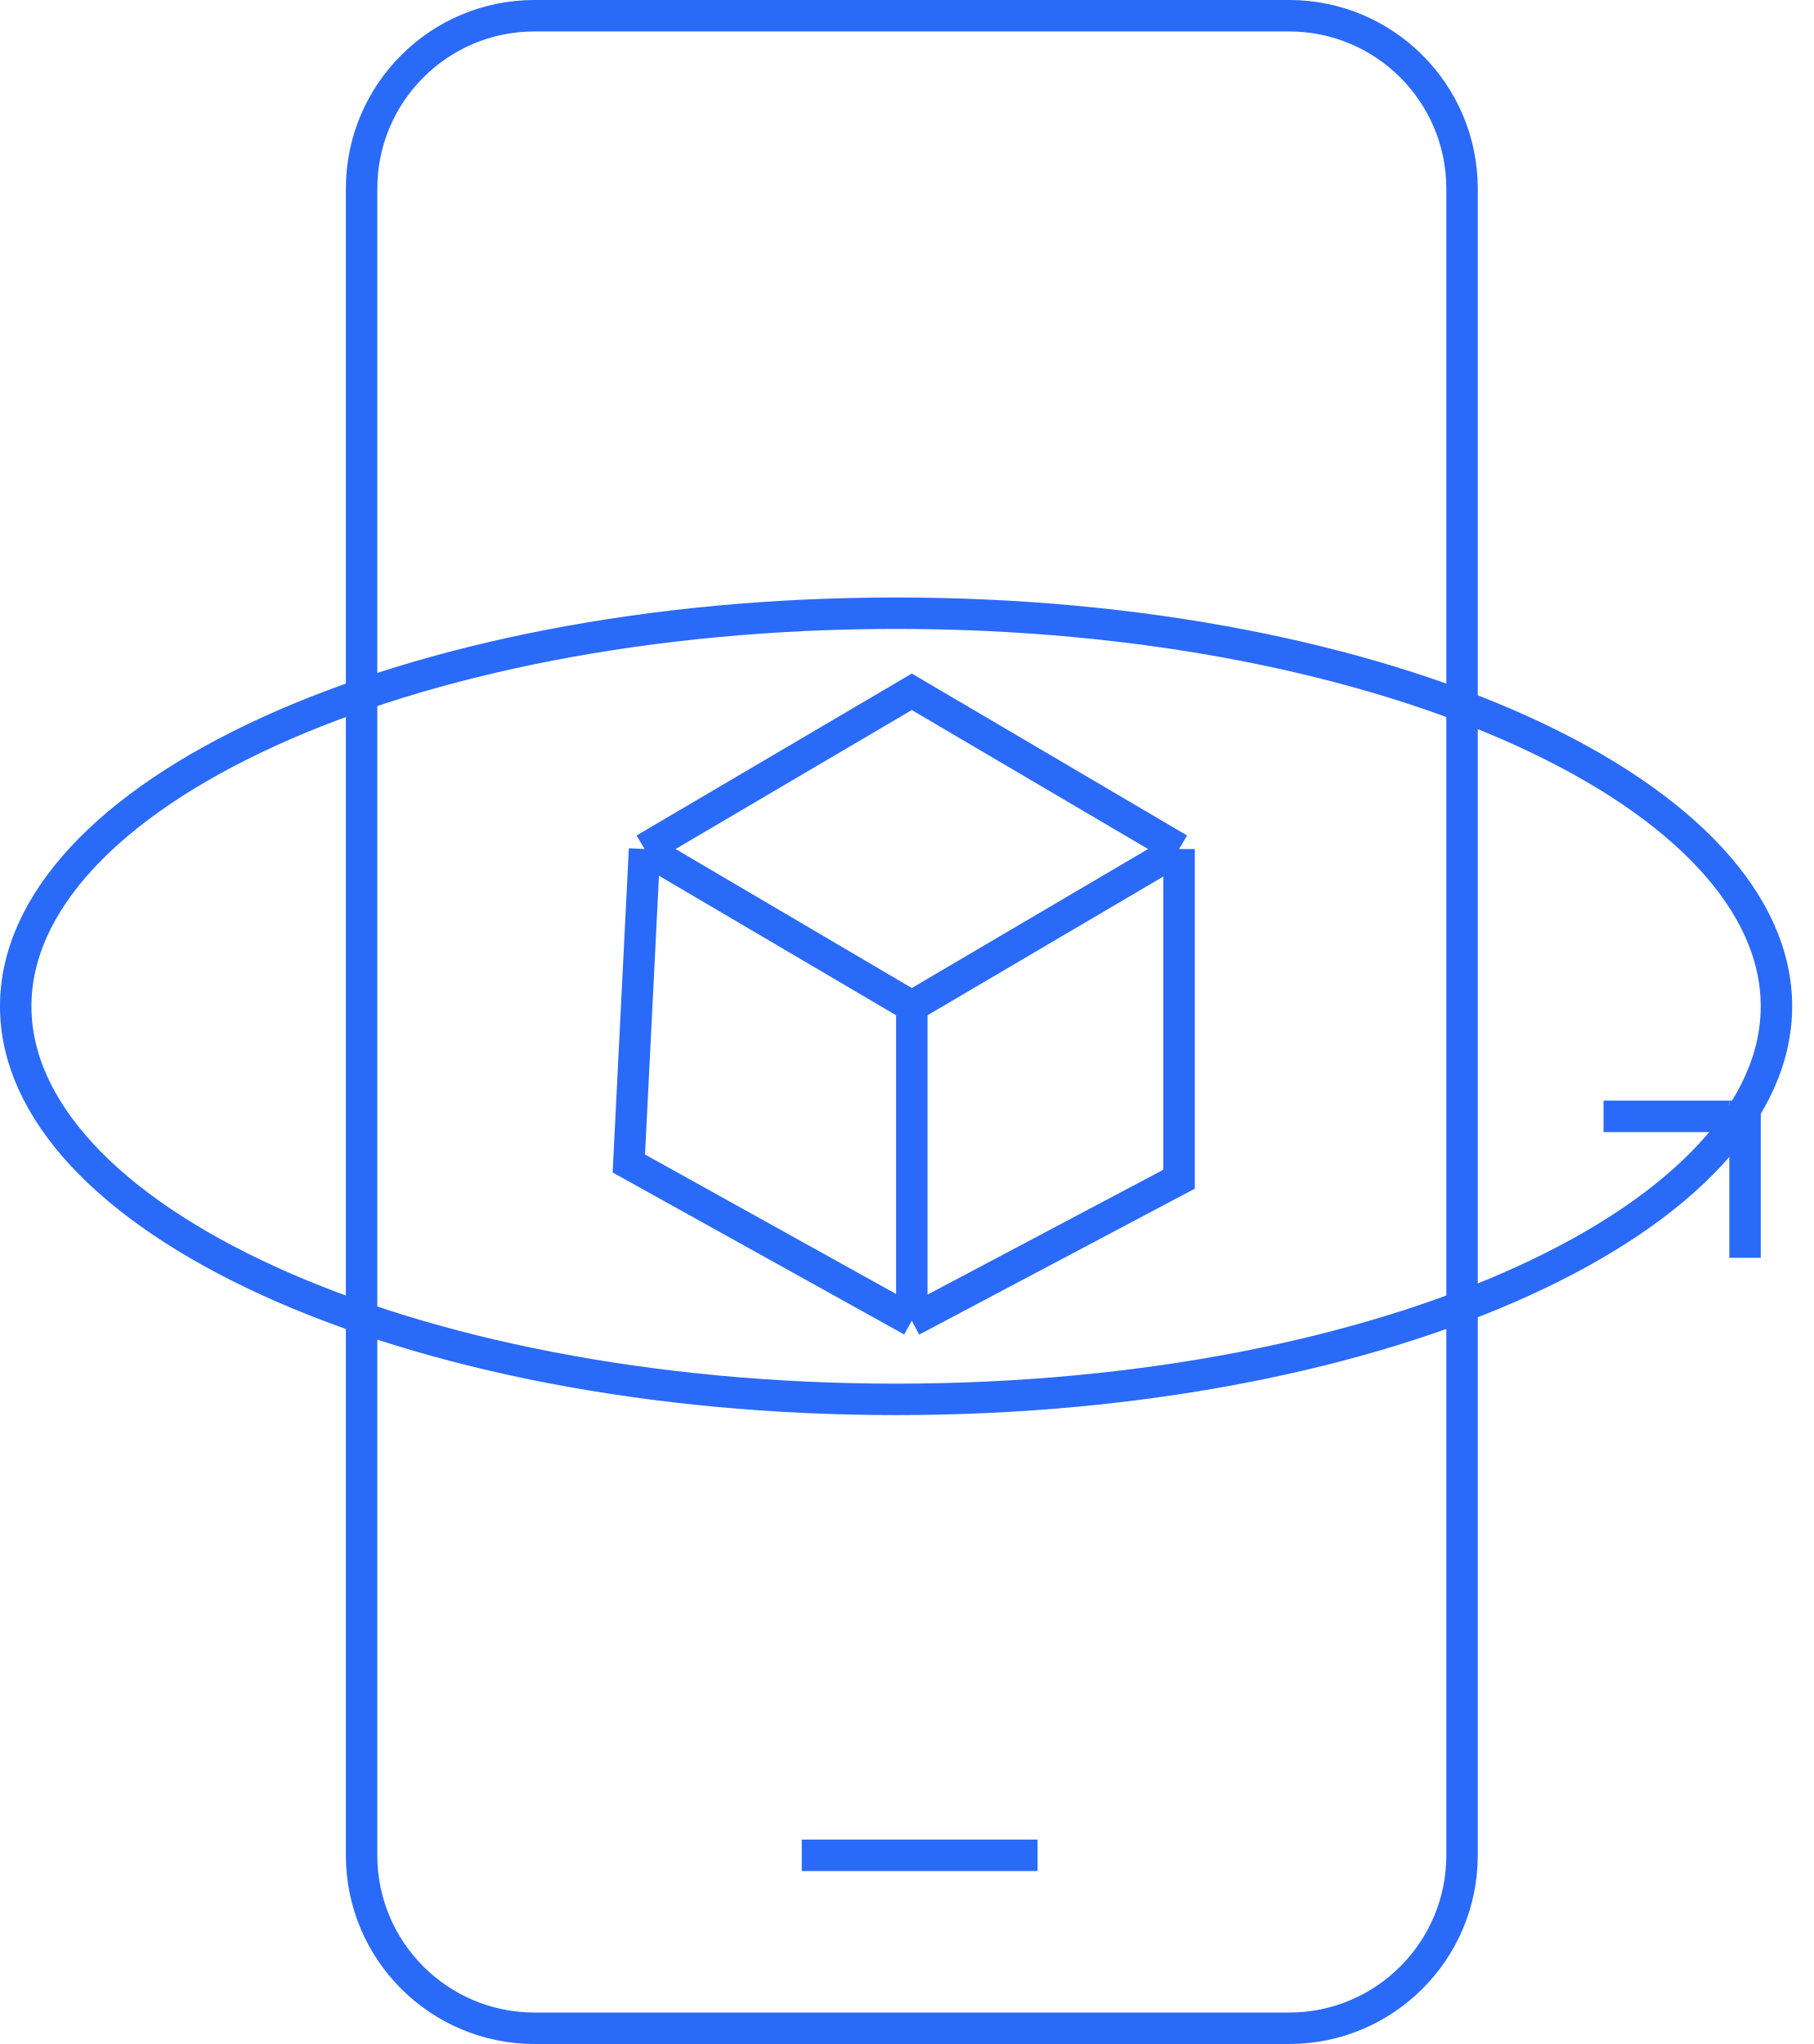
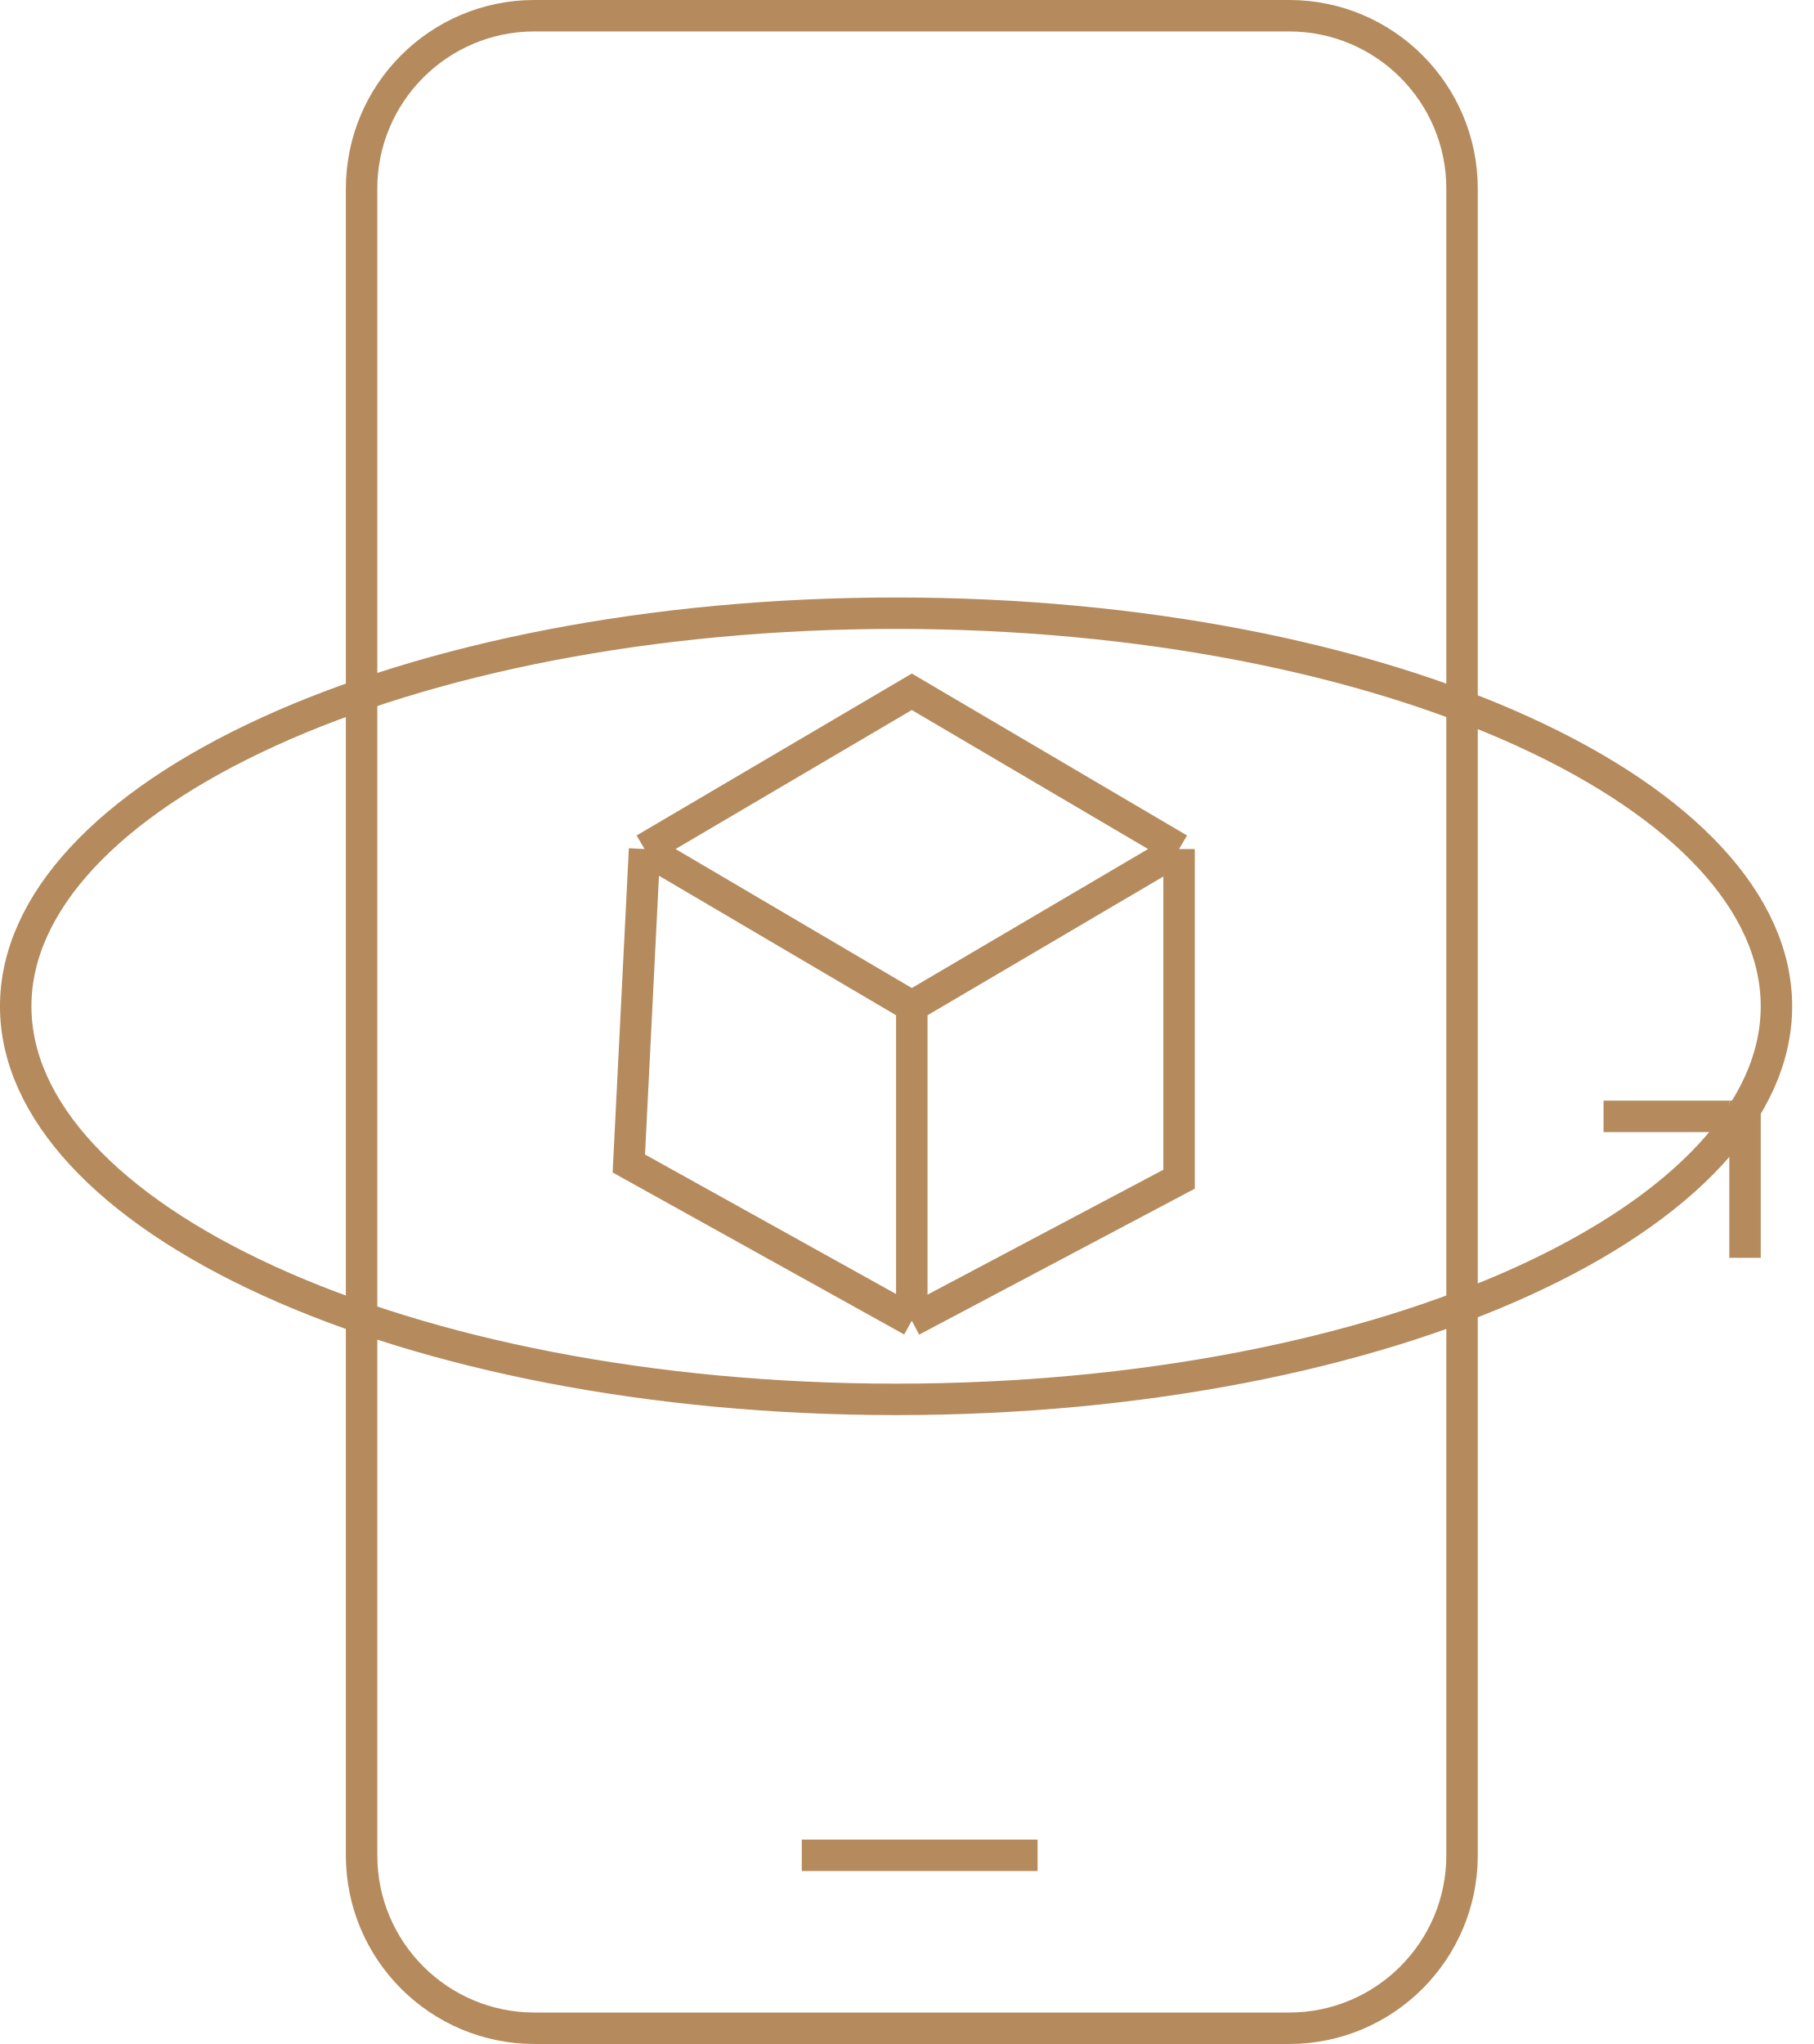
<svg xmlns="http://www.w3.org/2000/svg" width="71" height="80" viewBox="0 0 71 80" fill="none">
-   <path d="M25.231 33.23L35.692 39.384M25.231 33.23L24.615 45.538L35.692 51.692M25.231 33.23L35.692 27.076L46.154 33.23M35.692 39.384L46.154 33.23M35.692 39.384V51.692M46.154 33.23V46.153L35.692 51.692" stroke="#2A6AF8" stroke-width="1.231" />
-   <rect x="14.154" y="0.615" width="43.077" height="78.769" rx="6.769" stroke="#2A6AF8" stroke-width="1.231" />
-   <path d="M35.077 24C44.696 24 53.374 25.78 59.625 28.631C65.93 31.507 69.538 35.355 69.538 39.385C69.538 43.414 65.93 47.263 59.625 50.139C53.374 52.99 44.696 54.77 35.077 54.77C25.458 54.77 16.78 52.99 10.529 50.139C4.224 47.263 0.615 43.414 0.615 39.385C0.615 35.355 4.224 31.507 10.529 28.631C16.78 25.78 25.458 24 35.077 24Z" stroke="#2A6AF8" stroke-width="1.231" />
-   <path d="M31.385 72.615H40.615" stroke="#2A6AF8" stroke-width="1.231" />
-   <line x1="62.77" y1="43.693" x2="67.693" y2="43.693" stroke="#2A6AF8" stroke-width="1.231" />
-   <line x1="68.308" y1="49.23" x2="68.308" y2="43.077" stroke="#2A6AF8" stroke-width="1.231" />
+   <path d="M25.231 33.23L35.692 39.384M25.231 33.23L24.615 45.538L35.692 51.692M25.231 33.23L35.692 27.076L46.154 33.23M35.692 39.384L46.154 33.23M35.692 39.384V51.692M46.154 33.23V46.153L35.692 51.692" stroke="#B58B5D" stroke-width="1.231" />
+   <rect x="14.154" y="0.615" width="43.077" height="78.769" rx="6.769" stroke="#B58B5D" stroke-width="1.231" />
+   <path d="M35.077 24C44.696 24 53.374 25.78 59.625 28.631C65.93 31.507 69.538 35.355 69.538 39.385C69.538 43.414 65.93 47.263 59.625 50.139C53.374 52.99 44.696 54.77 35.077 54.77C25.458 54.77 16.78 52.99 10.529 50.139C4.224 47.263 0.615 43.414 0.615 39.385C0.615 35.355 4.224 31.507 10.529 28.631C16.78 25.78 25.458 24 35.077 24Z" stroke="#B58B5D" stroke-width="1.231" />
+   <path d="M31.385 72.615H40.615" stroke="#B58B5D" stroke-width="1.231" />
+   <line x1="62.77" y1="43.693" x2="67.693" y2="43.693" stroke="#B58B5D" stroke-width="1.231" />
+   <line x1="68.308" y1="49.23" x2="68.308" y2="43.077" stroke="#B58B5D" stroke-width="1.231" />
</svg>
